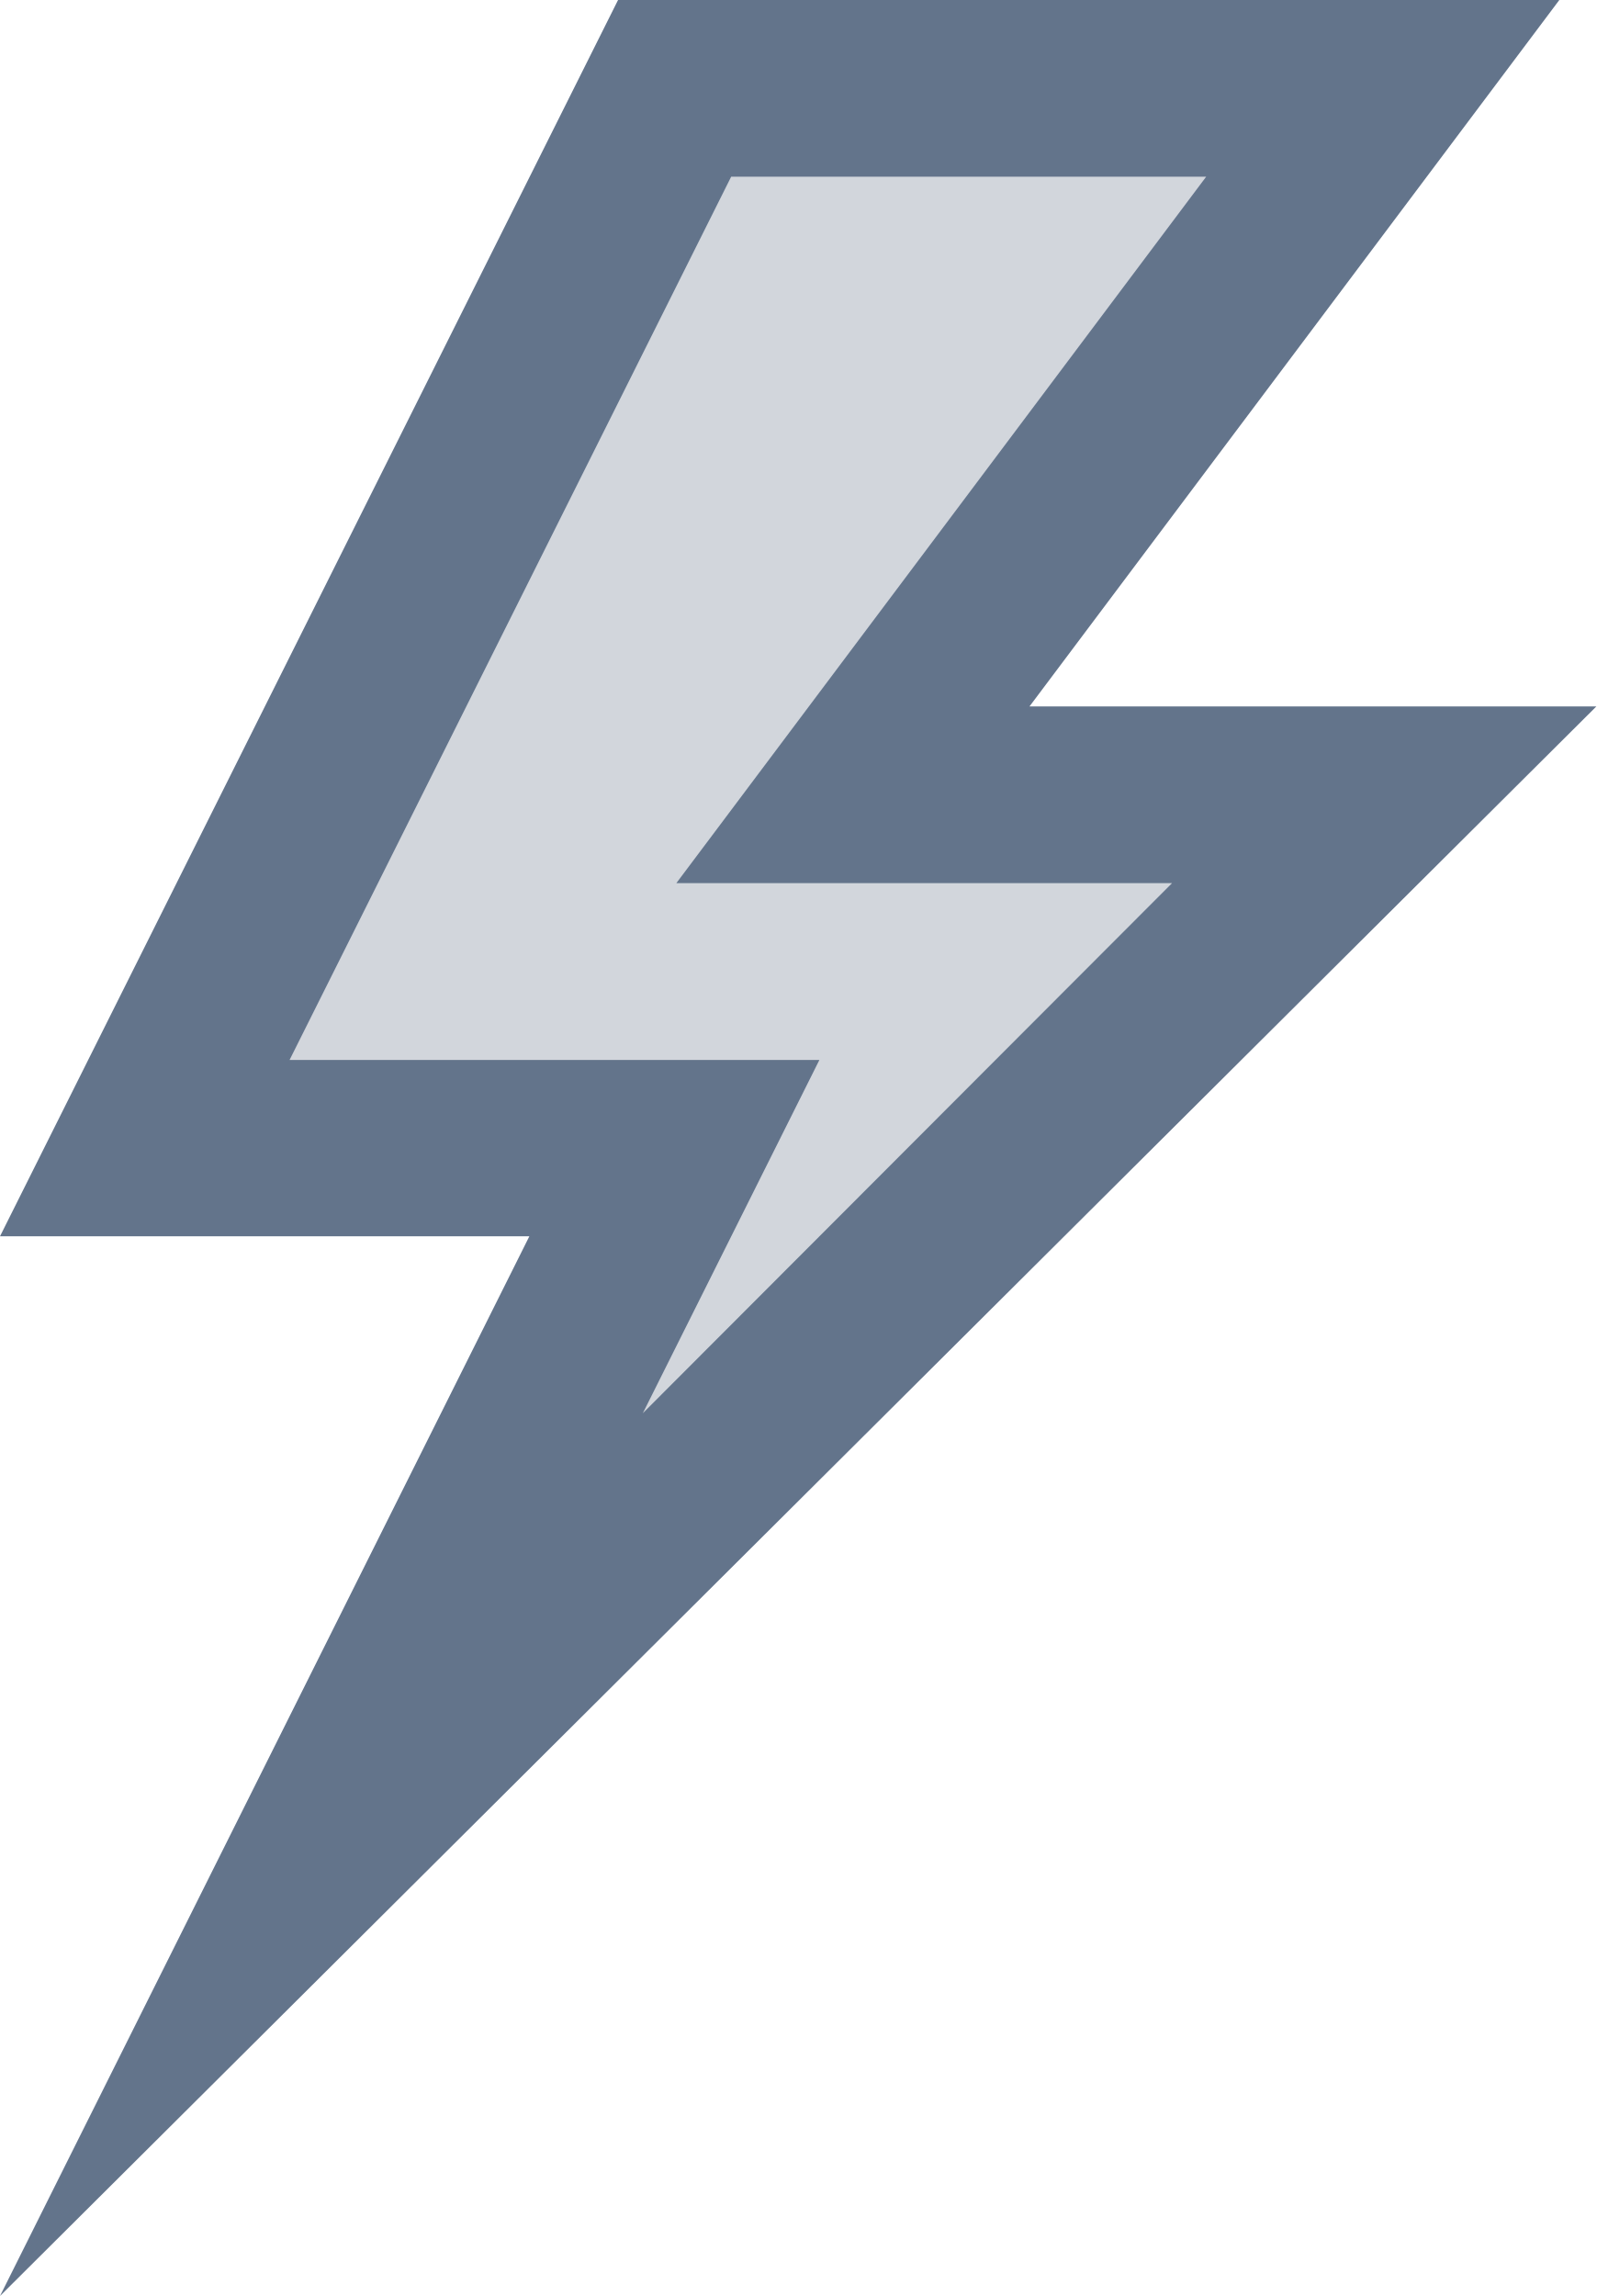
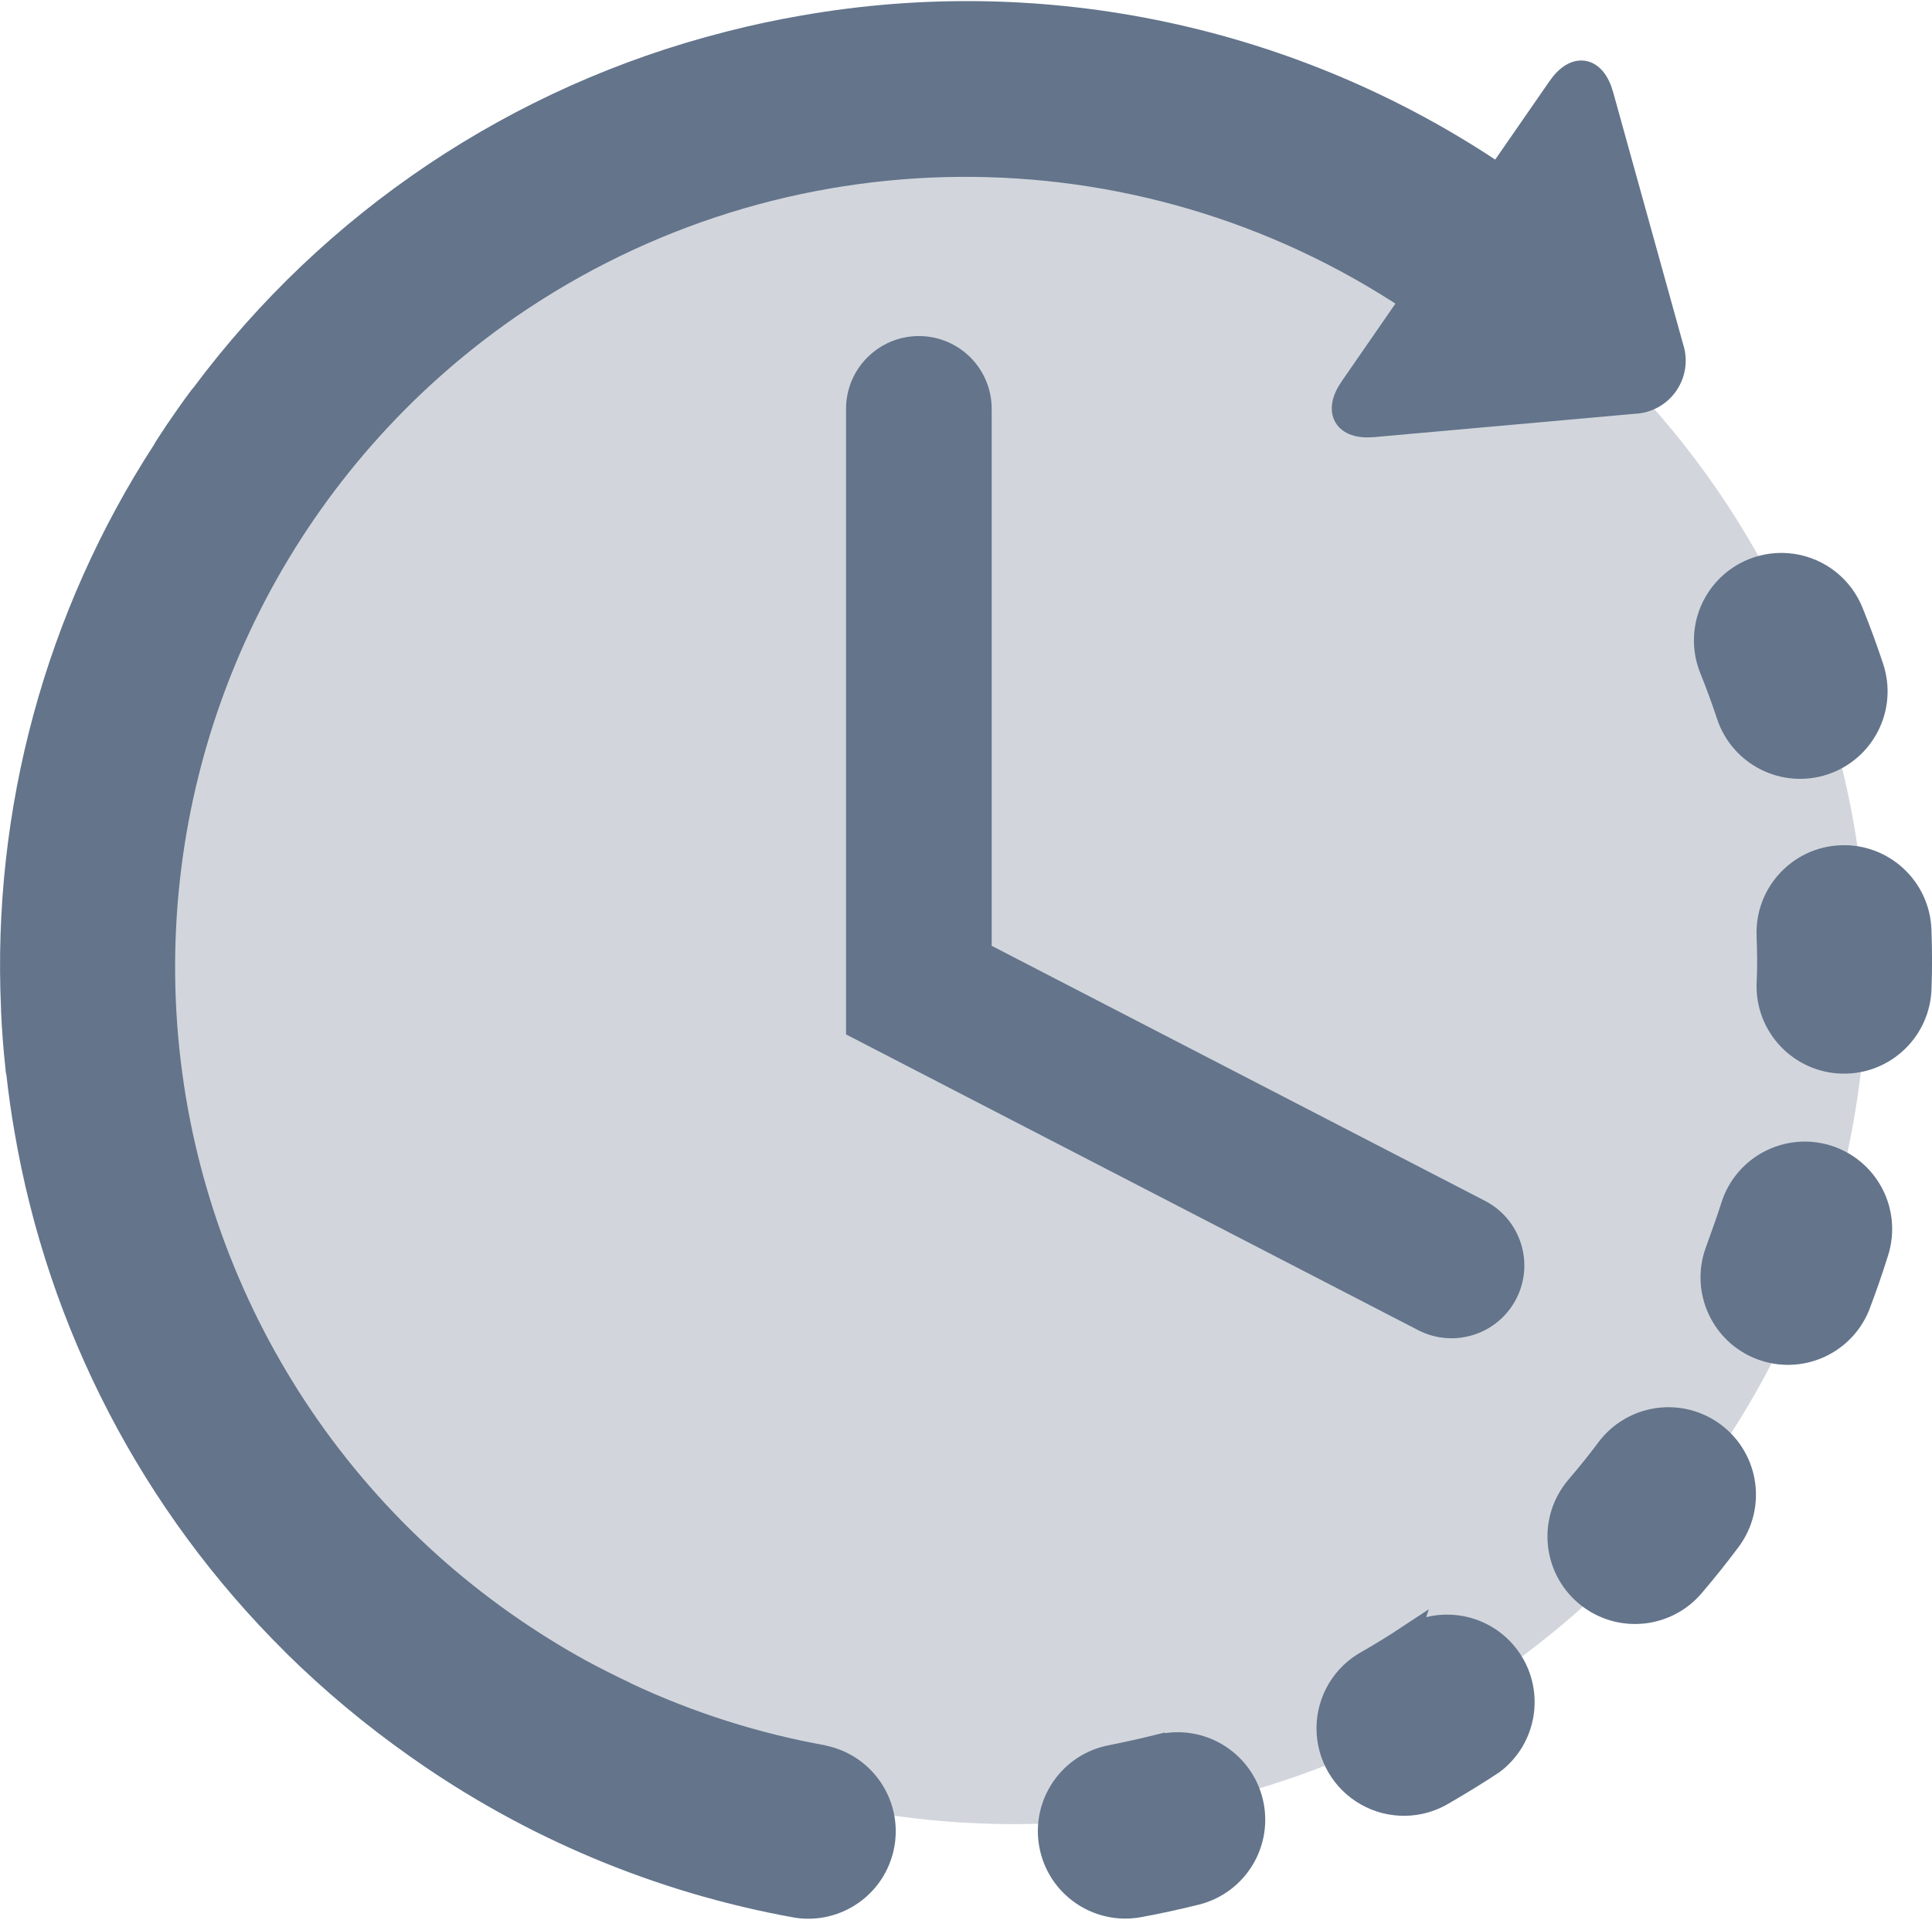
- <svg xmlns="http://www.w3.org/2000/svg" width="13.662" height="19.647" viewBox="0 0 13.662 19.647">
-   <defs>
-     <style>.a{fill:#d2d6dc;}.b{fill:#63748b;}</style>
-   </defs>
-   <g transform="translate(-20 -883.09)">
-     <path class="a" d="M17889.967-16445.086l-2.82-.164,4.729-8.861,5.867.162-4.234,5.756,4.234.213-8.369,8.3,2.2-5.406Z" transform="translate(-17866 17338)" />
-     <g transform="translate(20 883.09)">
-       <path class="b" d="M7.17,25.177,11.7,16.109H7.17L12.459,5.53h8.055l-4.534,6.045h4.851ZM9.648,14.6h4.534l-1.511,3.023L17.2,13.087H12.958l4.534-6.045H13.427Z" transform="translate(-7.17 -5.53)" />
+ <svg xmlns="http://www.w3.org/2000/svg" width="18.133" height="18.017" viewBox="0 0 18.133 18.017">
+   <g id="Group_9642" data-name="Group 9642" transform="translate(16687.52 -14715.876)">
+     <circle id="Ellipse_953" data-name="Ellipse 953" cx="8" cy="8" r="8" transform="translate(-16686 14717)" fill="#d2d6dc" />
+     <g id="time-left" transform="translate(-16687.42 14714.299)">
+       <g id="Layer_2_16_" transform="translate(0 1.688)">
+         <g id="Group_9641" data-name="Group 9641">
+           <path id="Path_3248" data-name="Path 3248" d="M253.705,423.177c-.148.037-.3.07-.448.1a.721.721,0,1,0,.263,1.418c.178-.033.358-.072.534-.116a.721.721,0,0,0-.348-1.4Z" transform="translate(-242.926 -406.907)" fill="#63748b" stroke="#63748b" stroke-width="0.2" />
+           <path id="Path_3249" data-name="Path 3249" d="M412.669,137.63a.721.721,0,0,0,1.369-.453c-.057-.172-.12-.345-.188-.513a.721.721,0,1,0-1.339.535C412.568,137.34,412.621,137.485,412.669,137.63Z" transform="translate(-396.558 -131.024)" fill="#63748b" stroke="#63748b" stroke-width="0.2" />
+           <path id="Path_3250" data-name="Path 3250" d="M321.618,394.031c-.127.084-.258.165-.391.241a.721.721,0,1,0,.72,1.249c.157-.091.314-.187.465-.287a.721.721,0,0,0-.795-1.2Z" transform="translate(-308.496 -378.79)" fill="#63748b" stroke="#63748b" stroke-width="0.2" />
+           <path id="Path_3251" data-name="Path 3251" d="M429.076,208a.721.721,0,1,0-1.441.057c.006.152.008.306,0,.458a.721.721,0,1,0,1.442.032C429.084,208.37,429.083,208.186,429.076,208Z" transform="translate(-411.148 -199.384)" fill="#63748b" stroke="#63748b" stroke-width="0.2" />
+           <path id="Path_3252" data-name="Path 3252" d="M378.224,344.213a.721.721,0,0,0-1.01.144c-.091.122-.188.242-.287.358a.721.721,0,0,0,.082,1.016c.017.015.035.028.053.041a.721.721,0,0,0,.964-.122c.118-.138.233-.282.342-.428A.721.721,0,0,0,378.224,344.213Z" transform="translate(-362.231 -330.869)" fill="#63748b" stroke="#63748b" stroke-width="0.2" />
+           <path id="Path_3253" data-name="Path 3253" d="M414.853,279.385a.721.721,0,0,0-.9.472c-.046.145-.1.291-.151.434a.721.721,0,0,0,1.347.513c.065-.17.125-.343.179-.516A.721.721,0,0,0,414.853,279.385Z" transform="translate(-397.801 -268.647)" fill="#63748b" stroke="#63748b" stroke-width="0.2" />
+           <path id="Path_3254" data-name="Path 3254" d="M7.634,18.061a7.445,7.445,0,0,1-1.849-.588l-.02-.011c-.138-.065-.276-.135-.41-.207h0a7.691,7.691,0,0,1-.717-.448A7.523,7.523,0,0,1,4.666,4.482l.026-.018A7.536,7.536,0,0,1,13.138,4.4l-.563.814c-.157.227-.06.392.214.367l2.447-.219a.4.4,0,0,0,.365-.527l-.657-2.367c-.074-.265-.262-.3-.419-.071l-.565.816A8.9,8.9,0,0,0,7.436,1.822q-.346.06-.683.146h0l-.026.007a8.89,8.89,0,0,0-4.93,3.3c-.01.012-.021.024-.031.038-.041.055-.081.111-.121.168-.065.092-.129.187-.19.282-.008.011-.014.023-.02.035A8.889,8.889,0,0,0,.01,11.044c0,.006,0,.012,0,.018.008.181.022.364.042.545,0,.012,0,.023.006.034.02.182.045.363.077.545a8.9,8.9,0,0,0,2.509,4.825l.009.01,0,0a9.084,9.084,0,0,0,1.149.96,8.89,8.89,0,0,0,3.575,1.5.721.721,0,0,0,.254-1.419Z" transform="translate(0 -1.688)" fill="#63748b" stroke="#63748b" stroke-width="0.2" />
+           <path id="Path_3255" data-name="Path 3255" d="M206.571,83.2a.584.584,0,0,0-.584.583v5.812l5.315,2.748a.583.583,0,0,0,.536-1.036l-4.684-2.422v-5.1A.583.583,0,0,0,206.571,83.2Z" transform="translate(-198.046 -80.056)" fill="#63748b" stroke="#63748b" stroke-width="0.2" />
+         </g>
+       </g>
    </g>
  </g>
</svg>
